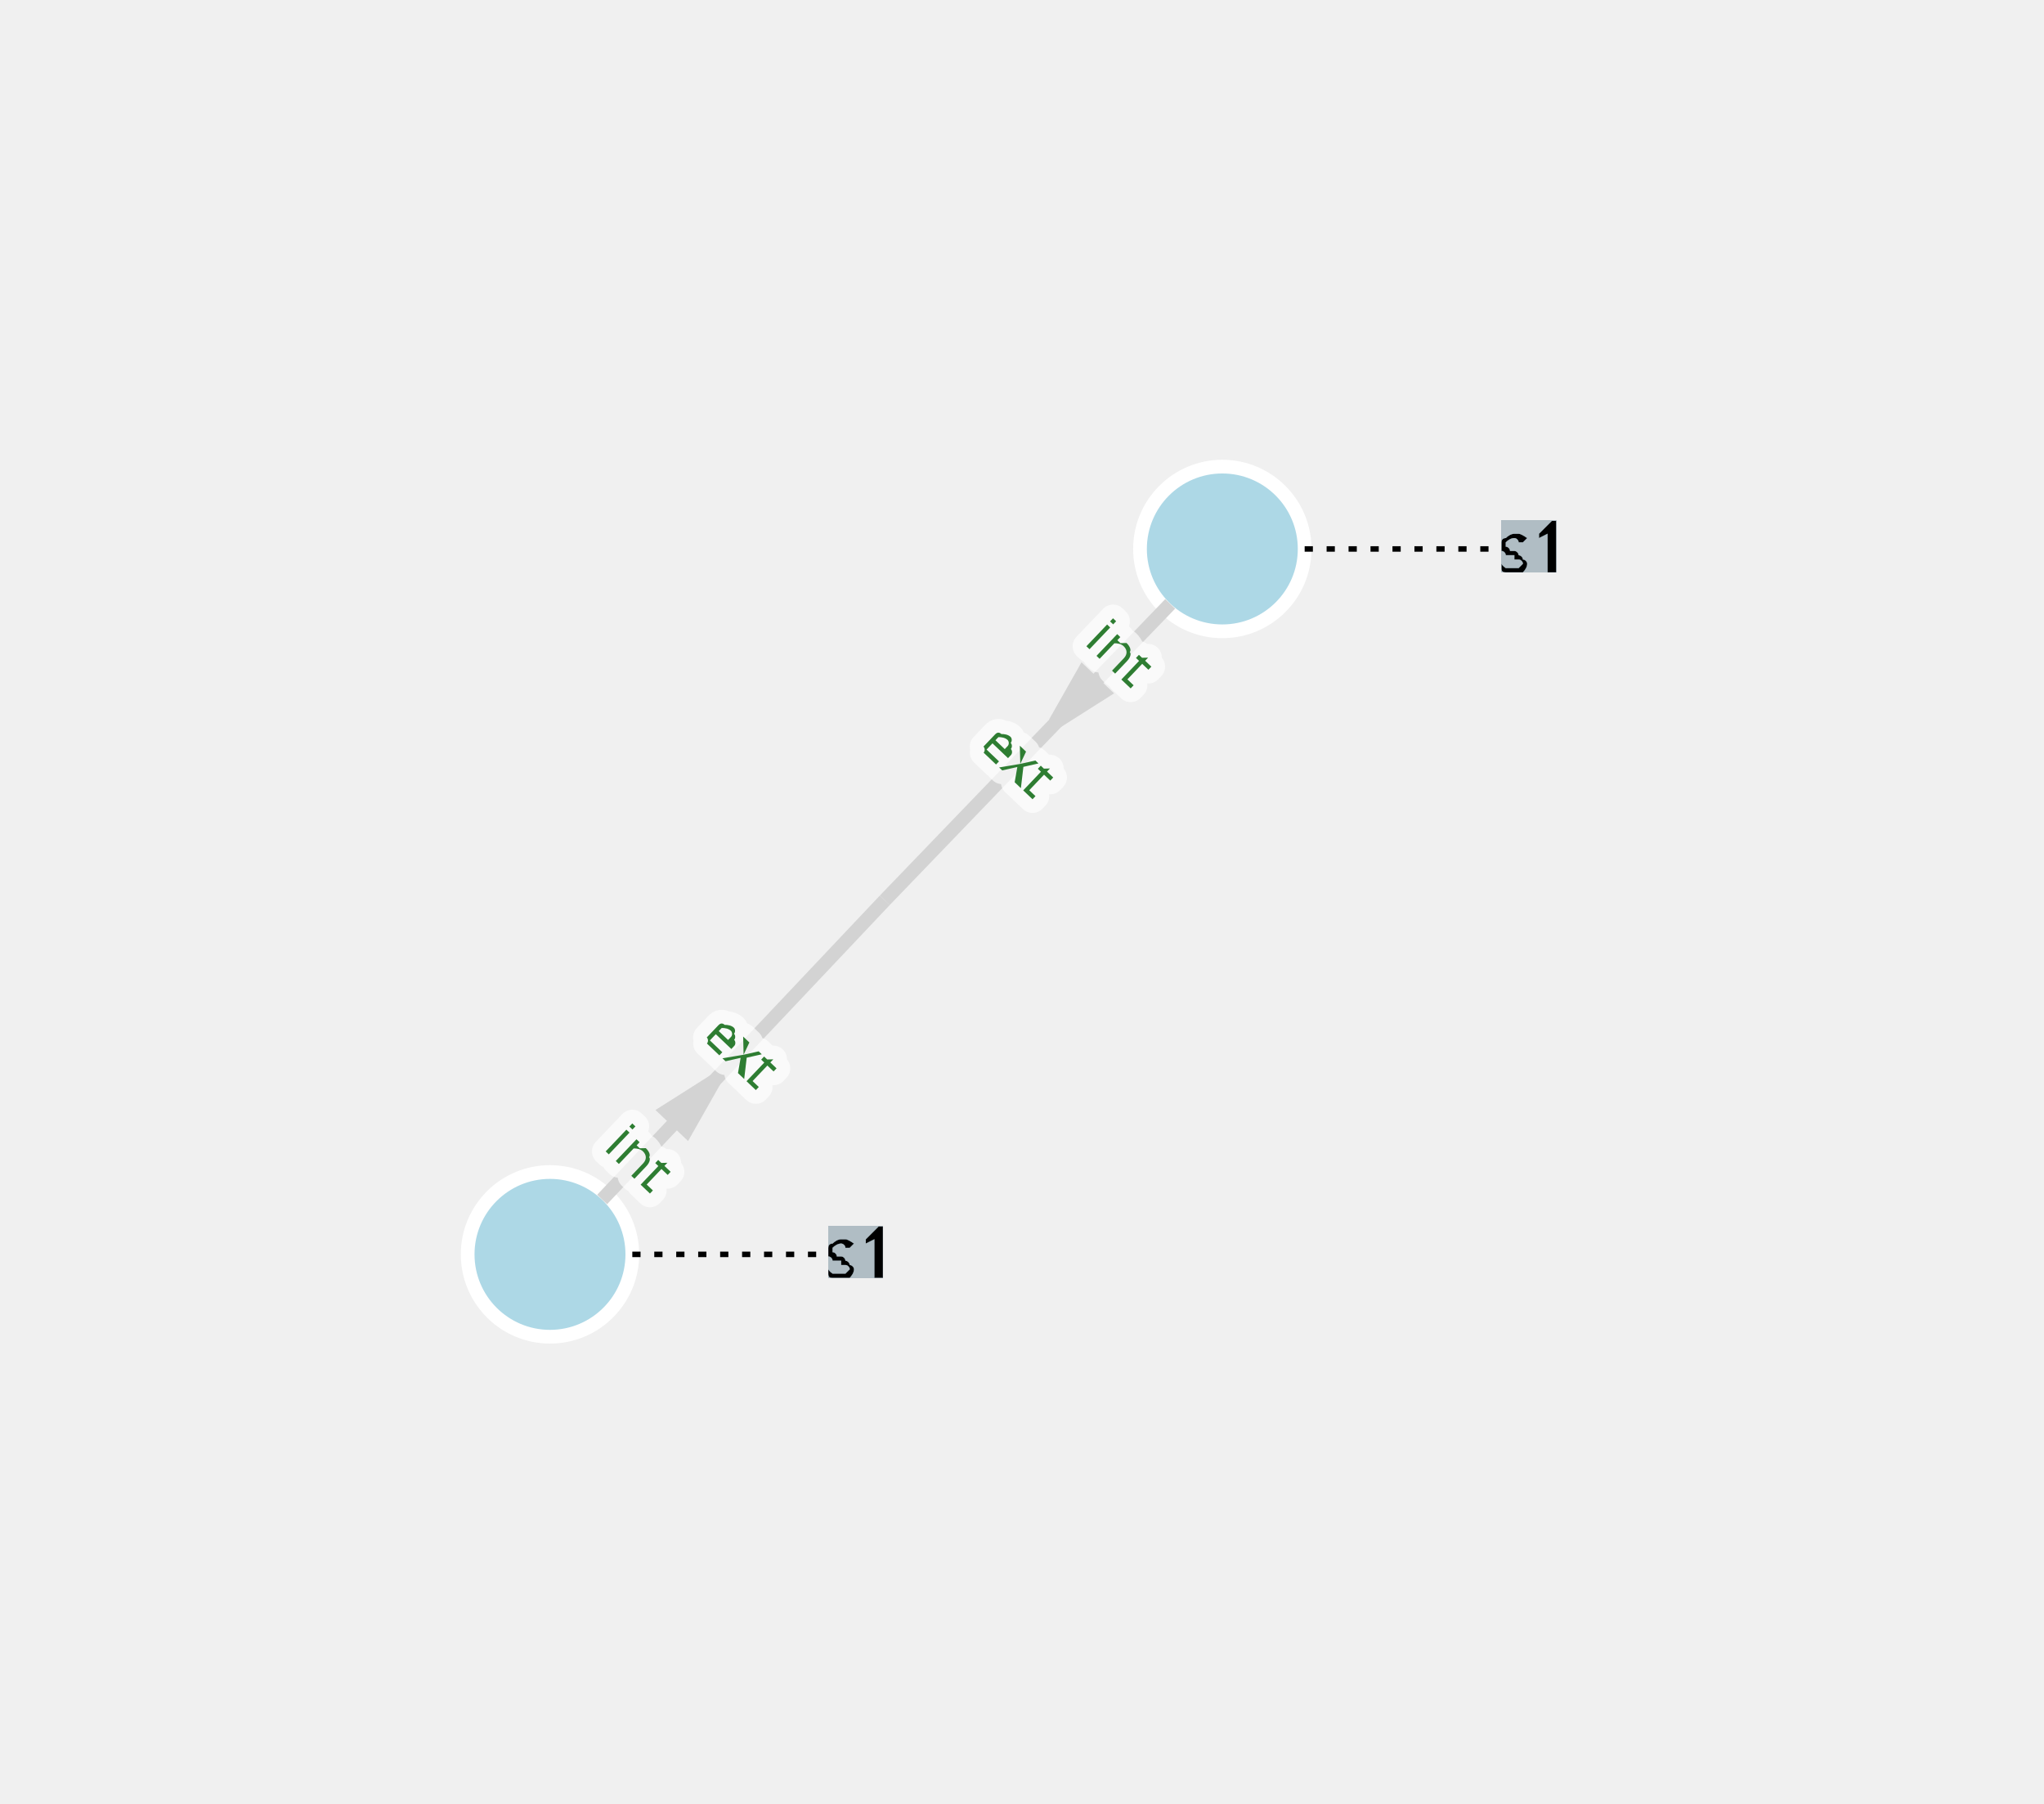
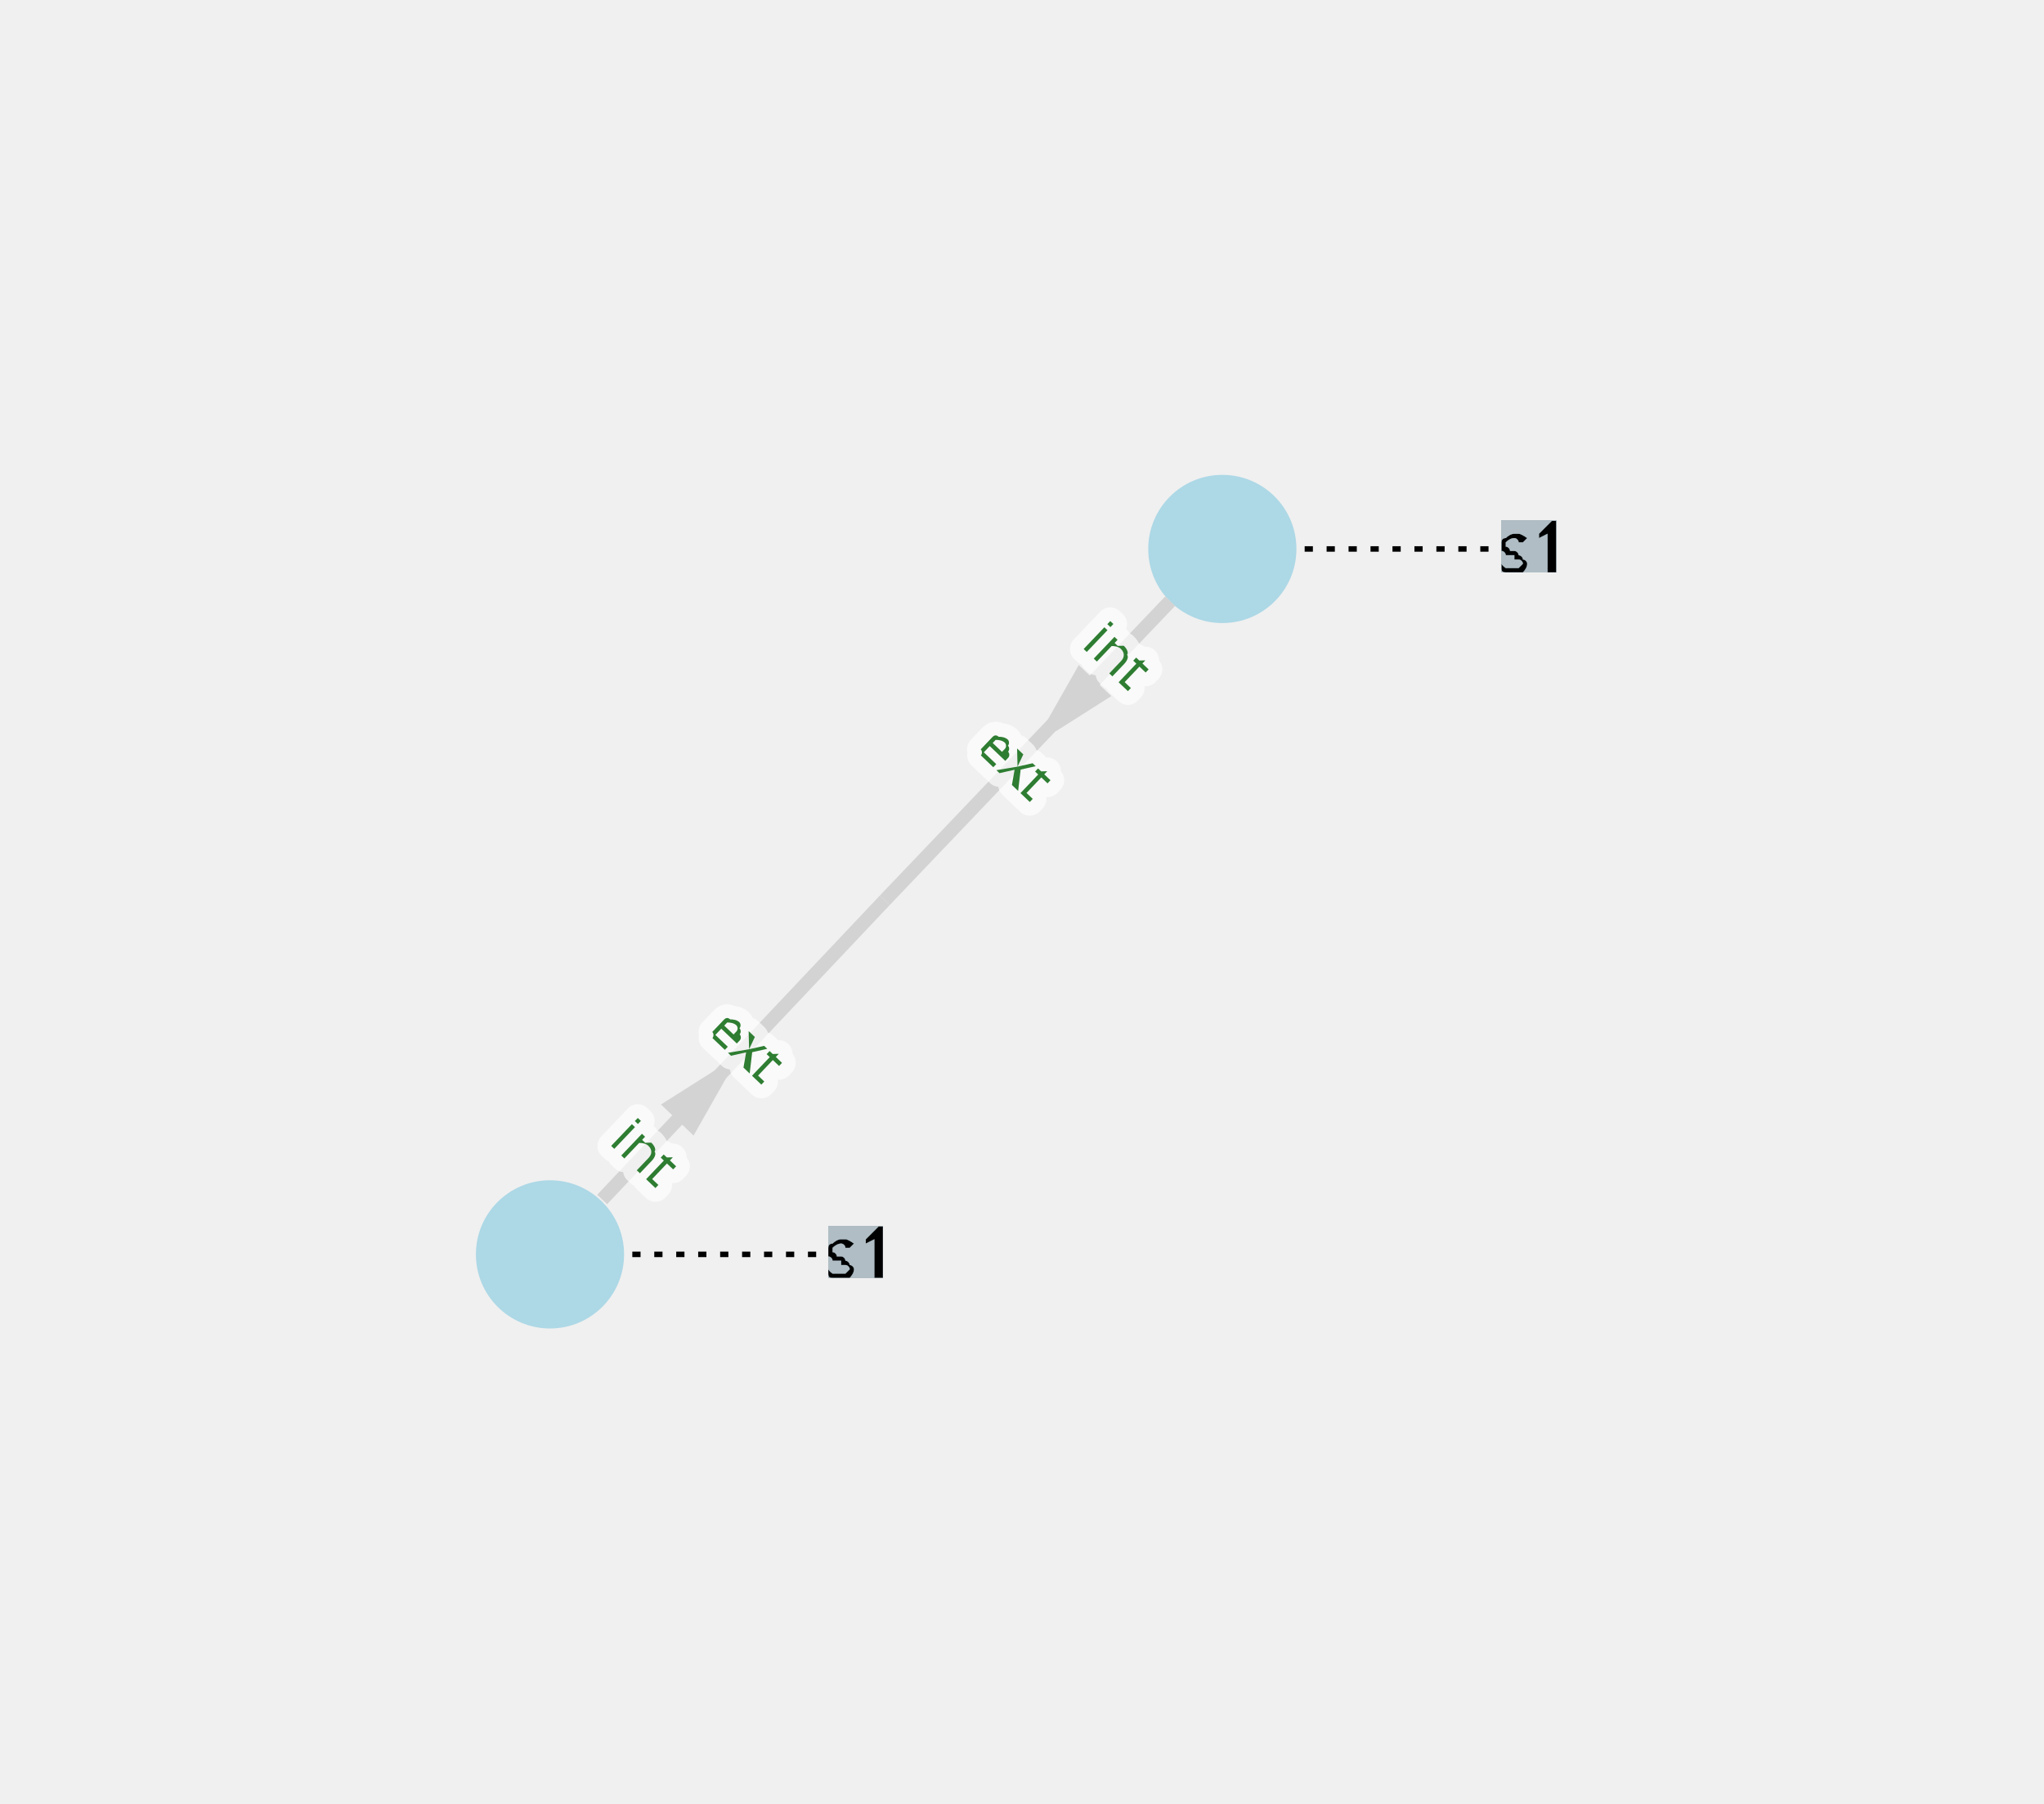
<svg xmlns="http://www.w3.org/2000/svg" width="800.00" height="705.66" viewBox="-2.85 -2.89 7.44 6.57">
  <style>
.nad-branch-edges polyline, .nad-branch-edges path {stroke: var(--nad-vl-color, lightgrey); stroke-width: 0.05; fill: none}
.nad-branch-edges circle {stroke: var(--nad-vl-color, lightgrey); stroke-width: 0.05; fill: none}
.nad-3wt-edges polyline {stroke: var(--nad-vl-color, lightgrey); stroke-width: 0.05; fill: none}
.nad-text-edges {stroke: black; stroke-width: 0.02; stroke-dasharray: .03,.05}
.nad-branch-edges .nad-disconnected polyline {stroke-dasharray: .1,.1}
- .nad-vl-nodes circle, .nad-vl-nodes path {fill: var(--nad-vl-color, lightblue); stroke-width: 0.05; stroke: white; stroke-linejoin:round}
+ .nad-vl-nodes circle, .nad-vl-nodes path {fill: var(--nad-vl-color, lightblue)}
.nad-vl-nodes circle.nad-unknown-busnode {stroke: lightgrey; stroke-dasharray: .05,.05; fill: none}
.nad-hvdc-edge polyline.nad-hvdc {stroke: grey; stroke-width: 0.2}
.nad-3wt-nodes circle {stroke: var(--nad-vl-color, lightgrey); stroke-width: 0.05; fill: none}
.nad-state-out .nad-arrow-in {visibility: hidden}
.nad-state-in .nad-arrow-out {visibility: hidden}
.nad-active path {stroke: none; fill: #546e7a}
.nad-active {visibility: visible}
.nad-reactive {visibility: hidden}
.nad-reactive path {stroke: none; fill: #0277bd}
.nad-text-background {flood-color: #90a4aeaa}
.nad-text-nodes {font: 0.25px "Verdana"; fill: black}
.nad-edge-infos text {font: 0.2px "Verdana"; dominant-baseline:middle; stroke: #FFFFFFAA; stroke-width: 0.1; stroke-linejoin:round; paint-order: stroke}
.nad-edge-infos .nad-state-in text {fill: #b71c1c}
.nad-edge-infos .nad-state-out text {fill: #2e7d32}
.nad-vl0to30 {--nad-vl-color: #AFB42B}
.nad-vl30to50 {--nad-vl-color: #EF9A9A}
.nad-vl50to70 {--nad-vl-color: #9C27B0}
.nad-vl70to120 {--nad-vl-color: #E65100}
.nad-vl120to180 {--nad-vl-color: #00ACC1}
.nad-vl180to300 {--nad-vl-color: #2E7D32}
.nad-vl300to500 {--nad-vl-color: #D32F2F}
.nad-branch-edges .nad-overload polyline, .nad-branch-edges .nad-overload path {animation: line-blink 3s infinite}
.nad-vl-nodes .nad-overvoltage {animation: node-over-blink 3s infinite}
.nad-vl-nodes .nad-undervoltage {animation: node-under-blink 3s infinite}

@keyframes line-blink {
  0%, 80%, 100% {stroke: var(--nad-vl-color, black); stroke-width: 0.05}
  40% {stroke: #FFEB3B; stroke-width: 0.15}
}
@keyframes node-over-blink {
  0%, 80%, 100% {stroke: white; stroke-width: 0.05}
  40% {stroke: #ff5722; stroke-width: 0.15}
}
@keyframes node-under-blink {
  0%, 80%, 100% {stroke: white; stroke-width: 0.05}
  40% {stroke: #00BCD4; stroke-width: 0.15}
}
</style>
  <defs>
    <filter id="textBgFilter" x="0" y="0" width="1" height="1">
      <feFlood class="nad-text-background" />
      <feComposite in="SourceGraphic" operator="over" />
    </filter>
  </defs>
  <g class="nad-vl-nodes">
    <g transform="translate(1.60,-0.89)" id="0" class="nad-vl300to500">
-       <circle r="0.30" id="1" />
+       <circle r="0.27" id="1" />
    </g>
    <g transform="translate(-0.85,1.68)" id="2" class="nad-vl300to500">
-       <circle r="0.30" id="3" />
+       <circle r="0.27" id="3" />
    </g>
  </g>
  <g class="nad-branch-edges">
    <g id="4">
      <g class="nad-vl300to500">
-         <polyline points="1.41,-0.69 0.37,0.39" />
-         <g class="nad-edge-infos" transform="translate(1.06,-0.33)">
+         <polyline points="1.41,-0.70 0.37,0.39" />
+         <g class="nad-edge-infos" transform="translate(1.05,-0.32)">
          <g class="nad-state-out">
            <g transform="rotate(-136.40)">
              <path class="nad-arrow-in" d="M-0.2 -0.1 H0.2 L0 0.1z" />
              <path class="nad-arrow-out" d="M-0.05 0.1 H0.05 L0 -0.1z" />
            </g>
            <text transform="rotate(43.60)" y="0.29" style="text-anchor:middle">ext</text>
            <text transform="rotate(43.60)" y="-0.25" style="text-anchor:middle">int</text>
          </g>
        </g>
      </g>
      <g class="nad-vl300to500">
        <polyline points="-0.66,1.48 0.37,0.39" />
-         <g class="nad-edge-infos" transform="translate(-0.32,1.12)">
+         <g class="nad-edge-infos" transform="translate(-0.30,1.10)">
          <g class="nad-state-out">
            <g transform="rotate(43.60)">
              <path class="nad-arrow-in" d="M-0.2 -0.1 H0.2 L0 0.1z" />
              <path class="nad-arrow-out" d="M-0.05 0.1 H0.05 L0 -0.1z" />
            </g>
            <text transform="rotate(43.60)" y="-0.25" style="text-anchor:middle">ext</text>
            <text transform="rotate(43.60)" y="0.29" style="text-anchor:middle">int</text>
          </g>
        </g>
      </g>
    </g>
  </g>
  <g class="nad-text-edges">
    <polyline id="0_edge" points="1.90,-0.89 2.60,-0.89" />
    <polyline id="2_edge" points="-0.55,1.68 0.15,1.68" />
  </g>
  <g class="nad-text-nodes">
    <text filter="url(#textBgFilter)" y="-0.89" style="dominant-baseline:middle" x="2.60">s1</text>
    <text filter="url(#textBgFilter)" y="1.68" style="dominant-baseline:middle" x="0.15">s1</text>
  </g>
</svg>
